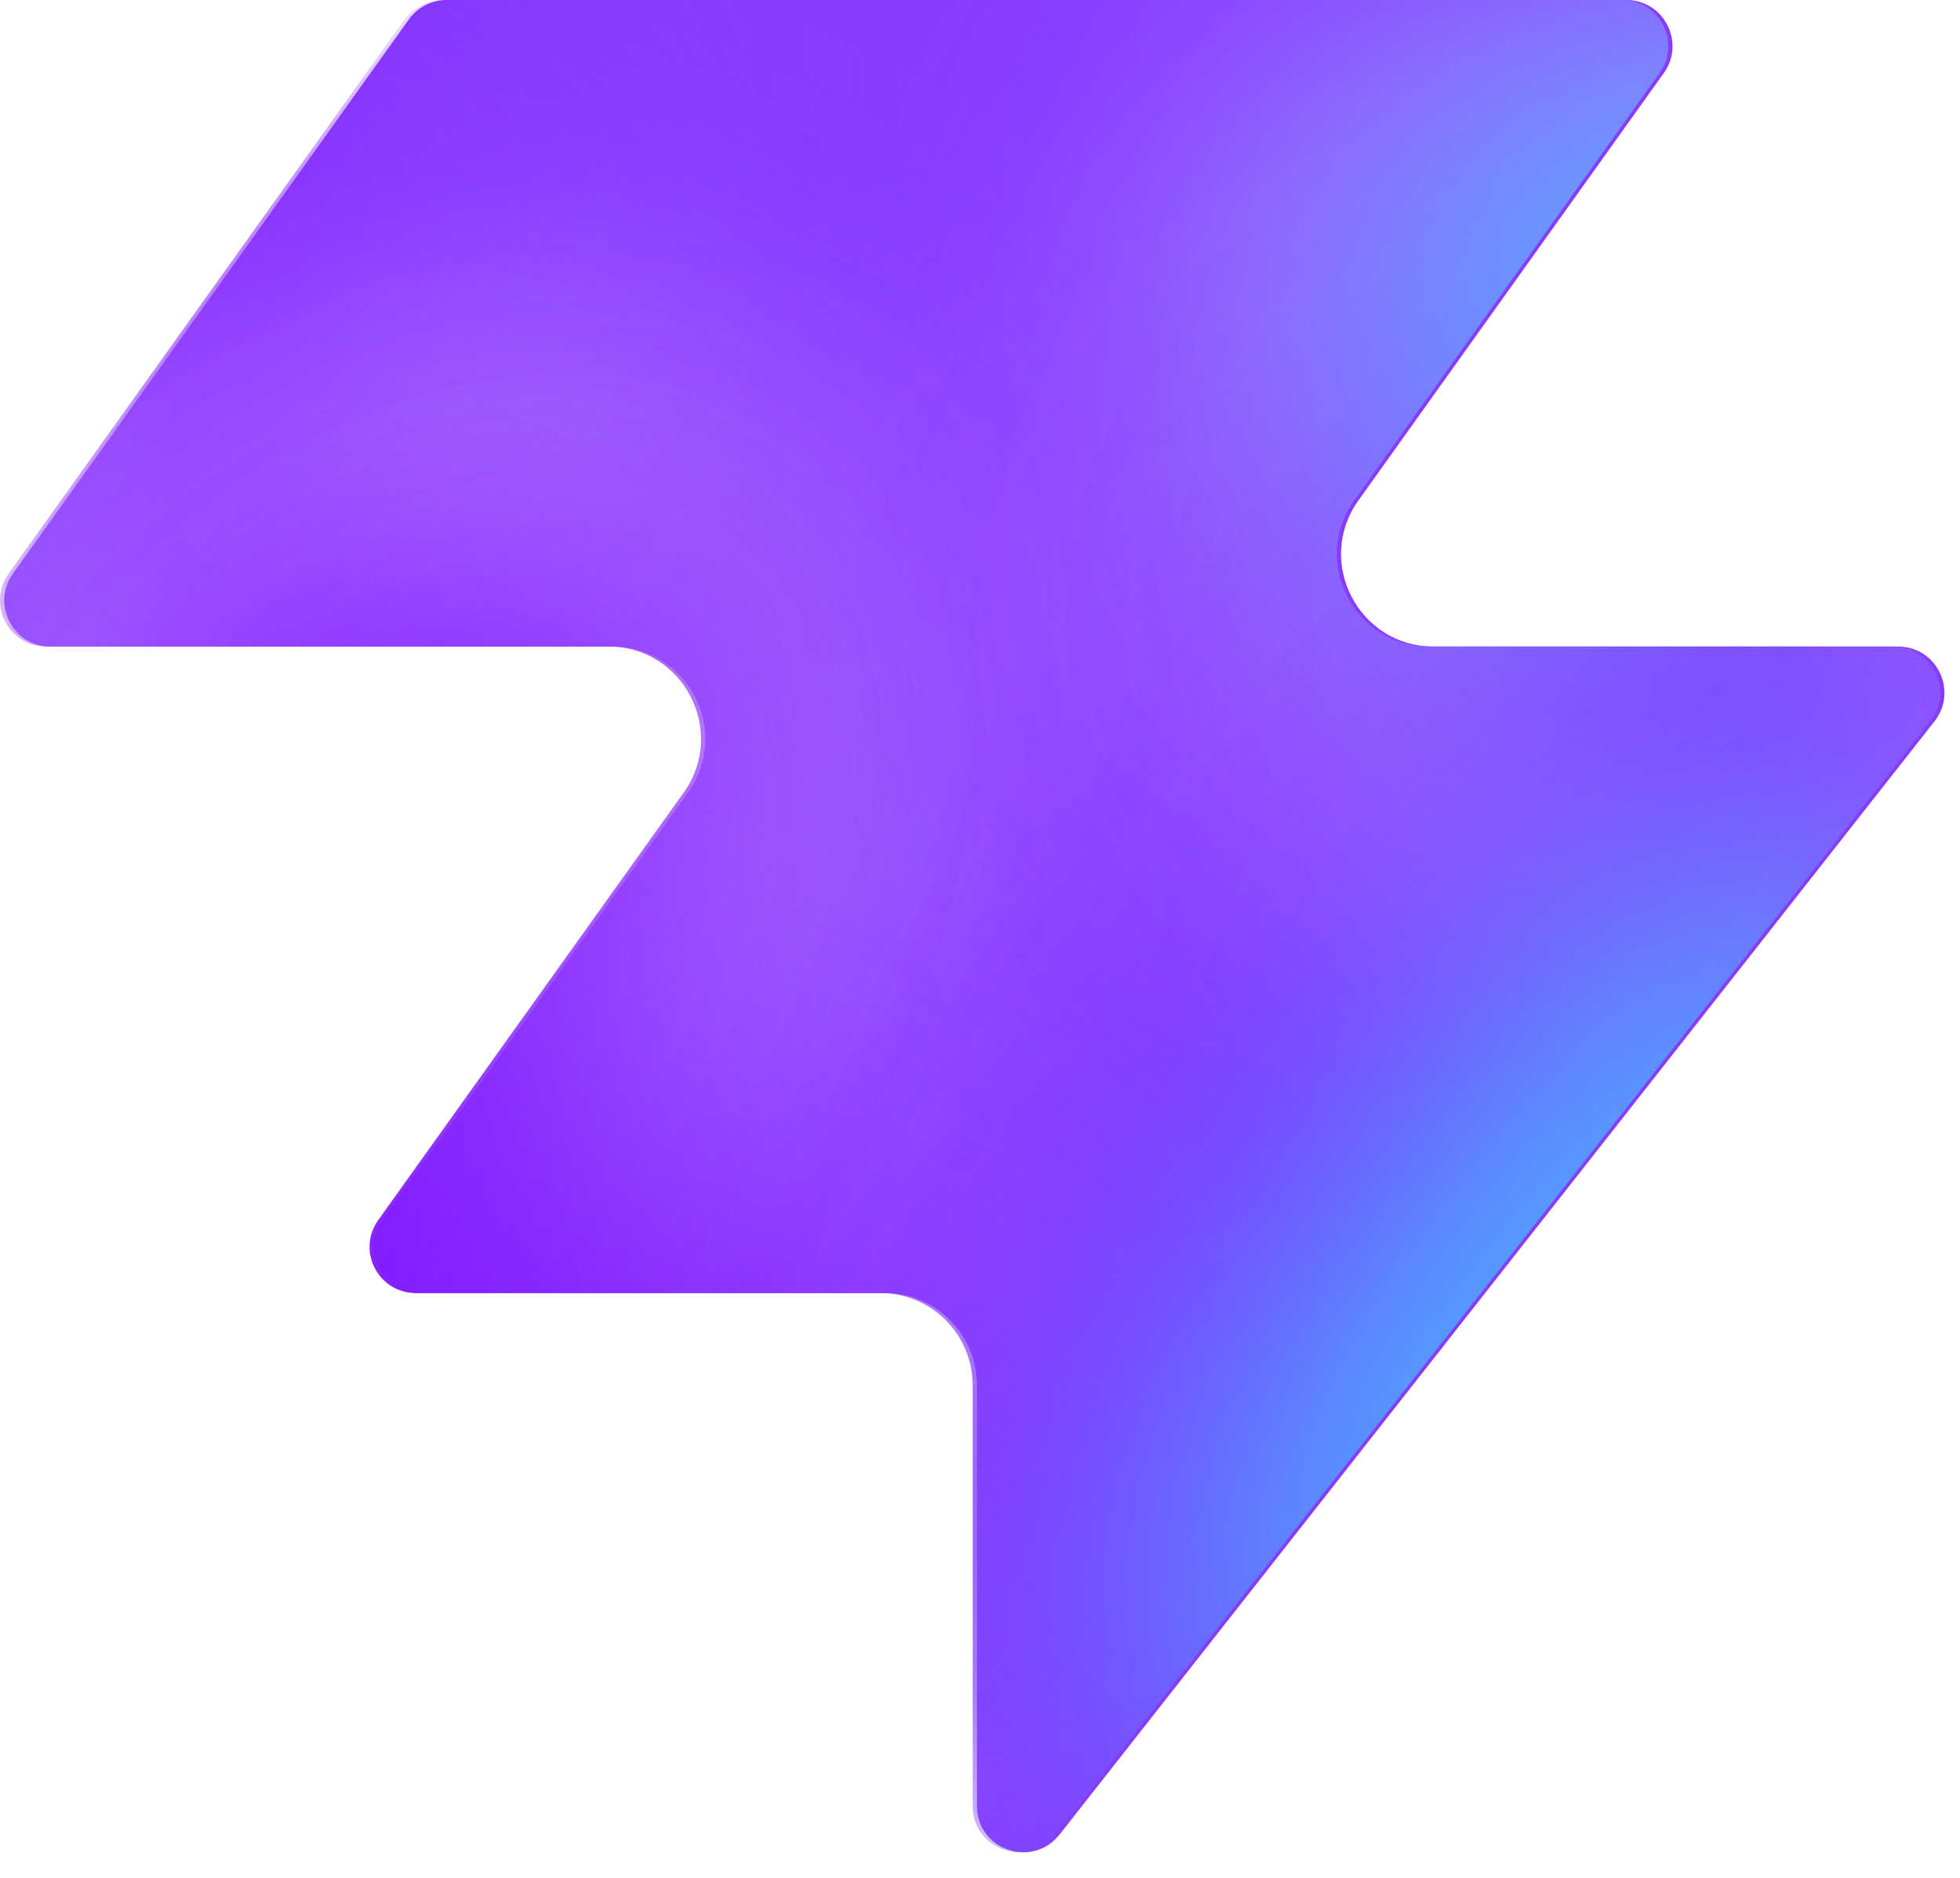
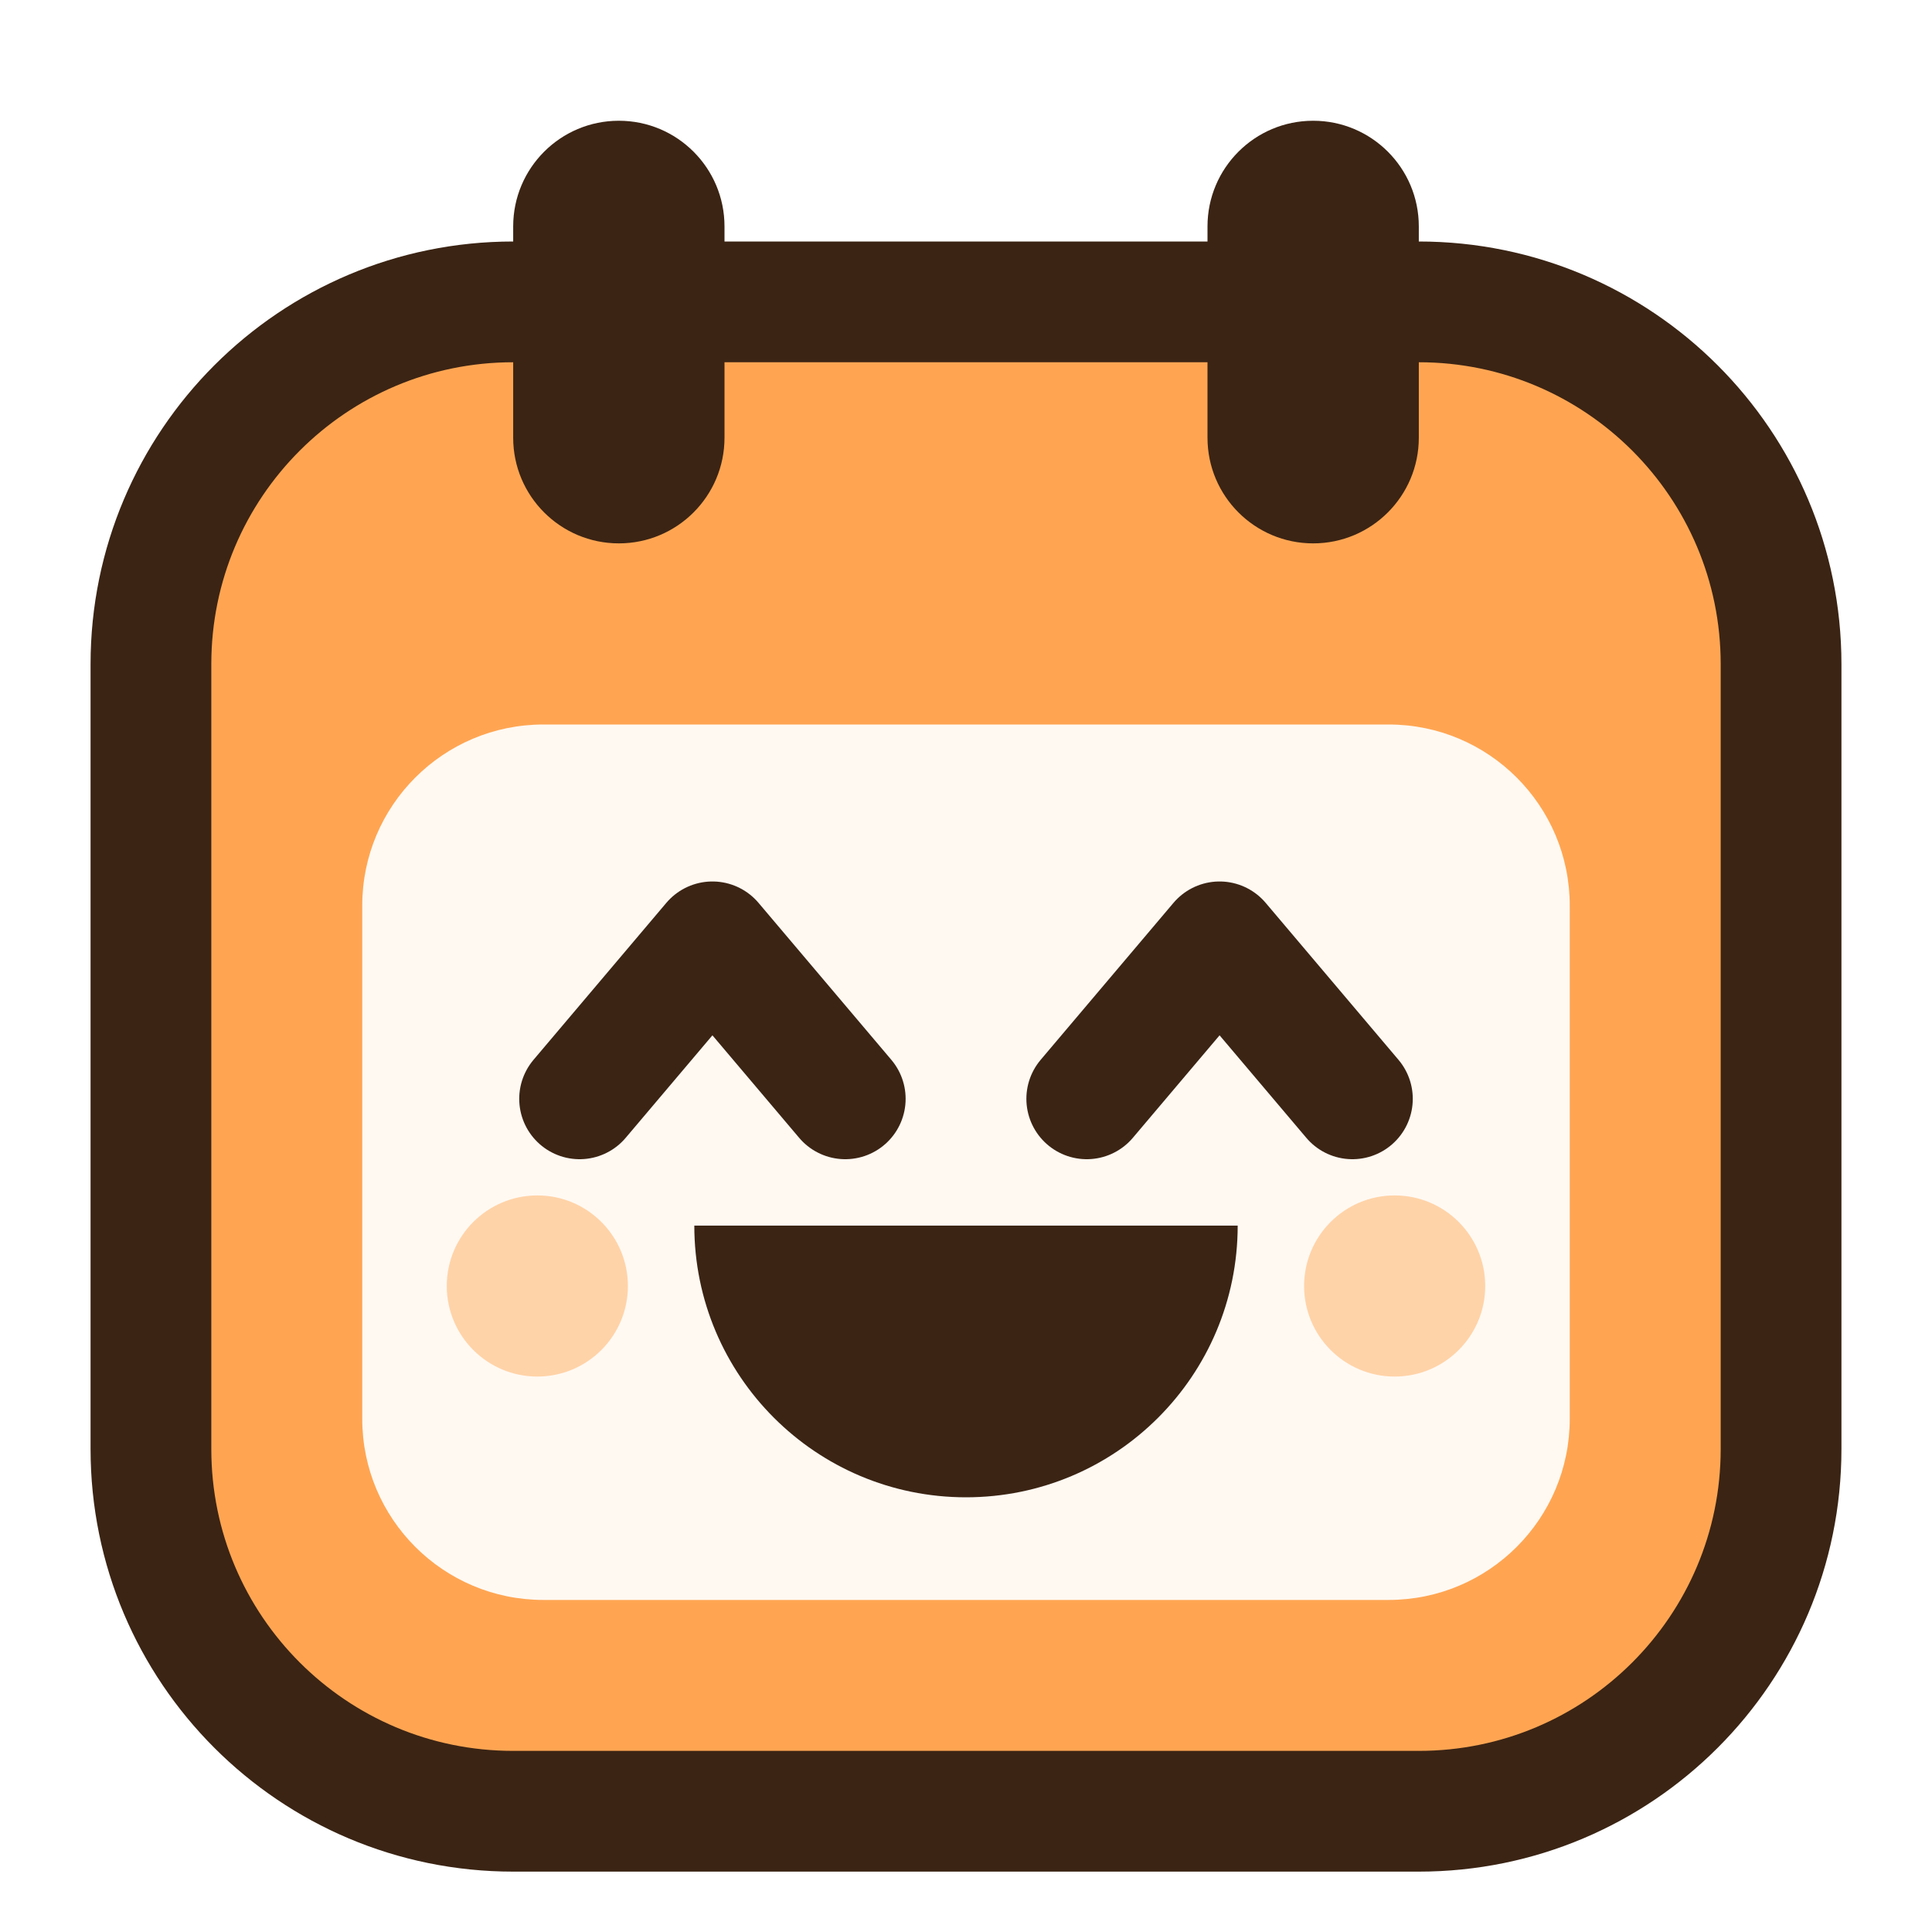
- <svg xmlns="http://www.w3.org/2000/svg" width="48" height="46" fill="none" viewBox="0 0 48 46">
-   <path fill="#863bff" d="M25.946 44.938c-.664.845-2.021.375-2.021-.698V33.937a2.26 2.26 0 0 0-2.262-2.262H10.287c-.92 0-1.456-1.04-.92-1.788l7.48-10.471c1.07-1.497 0-3.578-1.842-3.578H1.237c-.92 0-1.456-1.04-.92-1.788L10.013.474c.214-.297.556-.474.92-.474h28.894c.92 0 1.456 1.04.92 1.788l-7.48 10.471c-1.07 1.498 0 3.579 1.842 3.579h11.377c.943 0 1.473 1.088.89 1.83L25.947 44.94z" style="fill:#863bff;fill:color(display-p3 .525 .23 1);fill-opacity:1" />
-   <mask id="a" width="48" height="46" x="0" y="0" maskUnits="userSpaceOnUse" style="mask-type:alpha">
-     <path fill="#000" d="M25.842 44.938c-.664.844-2.021.375-2.021-.698V33.937a2.26 2.26 0 0 0-2.262-2.262H10.183c-.92 0-1.456-1.04-.92-1.788l7.48-10.471c1.07-1.498 0-3.579-1.842-3.579H1.133c-.92 0-1.456-1.04-.92-1.787L9.91.473c.214-.297.556-.474.92-.474h28.894c.92 0 1.456 1.04.92 1.788l-7.48 10.471c-1.07 1.498 0 3.578 1.842 3.578h11.377c.943 0 1.473 1.088.89 1.832L25.843 44.94z" style="fill:#000;fill-opacity:1" />
-   </mask>
-   <g mask="url(#a)">
-     <g filter="url(#b)">
-       <ellipse cx="5.508" cy="14.704" fill="#ede6ff" rx="5.508" ry="14.704" style="fill:#ede6ff;fill:color(display-p3 .927 .903 1);fill-opacity:1" transform="matrix(.00324 1 1 -.00324 -4.47 31.516)" />
-     </g>
-     <g filter="url(#c)">
-       <ellipse cx="10.399" cy="29.851" fill="#ede6ff" rx="10.399" ry="29.851" style="fill:#ede6ff;fill:color(display-p3 .927 .903 1);fill-opacity:1" transform="matrix(.00324 1 1 -.00324 -39.328 7.883)" />
-     </g>
-     <g filter="url(#d)">
-       <ellipse cx="5.508" cy="30.487" fill="#7e14ff" rx="5.508" ry="30.487" style="fill:#7e14ff;fill:color(display-p3 .492 .077 1);fill-opacity:1" transform="rotate(89.814 -25.913 -14.639)scale(1 -1)" />
-     </g>
-     <g filter="url(#e)">
-       <ellipse cx="5.508" cy="30.599" fill="#7e14ff" rx="5.508" ry="30.599" style="fill:#7e14ff;fill:color(display-p3 .492 .077 1);fill-opacity:1" transform="rotate(89.814 -32.644 -3.334)scale(1 -1)" />
-     </g>
-     <g filter="url(#f)">
-       <ellipse cx="5.508" cy="30.599" fill="#7e14ff" rx="5.508" ry="30.599" style="fill:#7e14ff;fill:color(display-p3 .492 .077 1);fill-opacity:1" transform="matrix(.00324 1 1 -.00324 -34.34 30.47)" />
-     </g>
-     <g filter="url(#g)">
-       <ellipse cx="14.072" cy="22.078" fill="#ede6ff" rx="14.072" ry="22.078" style="fill:#ede6ff;fill:color(display-p3 .927 .903 1);fill-opacity:1" transform="rotate(93.35 24.506 48.493)scale(-1 1)" />
-     </g>
-     <g filter="url(#h)">
-       <ellipse cx="3.47" cy="21.501" fill="#7e14ff" rx="3.47" ry="21.501" style="fill:#7e14ff;fill:color(display-p3 .492 .077 1);fill-opacity:1" transform="rotate(89.009 28.708 47.59)scale(-1 1)" />
-     </g>
-     <g filter="url(#i)">
-       <ellipse cx="3.47" cy="21.501" fill="#7e14ff" rx="3.47" ry="21.501" style="fill:#7e14ff;fill:color(display-p3 .492 .077 1);fill-opacity:1" transform="rotate(89.009 28.708 47.59)scale(-1 1)" />
-     </g>
-     <g filter="url(#j)">
-       <ellipse cx=".387" cy="8.972" fill="#7e14ff" rx="4.407" ry="29.108" style="fill:#7e14ff;fill:color(display-p3 .492 .077 1);fill-opacity:1" transform="rotate(39.51 .387 8.972)" />
-     </g>
-     <g filter="url(#k)">
-       <ellipse cx="47.523" cy="-6.092" fill="#7e14ff" rx="4.407" ry="29.108" style="fill:#7e14ff;fill:color(display-p3 .492 .077 1);fill-opacity:1" transform="rotate(37.892 47.523 -6.092)" />
-     </g>
-     <g filter="url(#l)">
-       <ellipse cx="41.412" cy="6.333" fill="#47bfff" rx="5.971" ry="9.665" style="fill:#47bfff;fill:color(display-p3 .28 .748 1);fill-opacity:1" transform="rotate(37.892 41.412 6.333)" />
-     </g>
-     <g filter="url(#m)">
-       <ellipse cx="-1.879" cy="38.332" fill="#7e14ff" rx="4.407" ry="29.108" style="fill:#7e14ff;fill:color(display-p3 .492 .077 1);fill-opacity:1" transform="rotate(37.892 -1.88 38.332)" />
-     </g>
-     <g filter="url(#n)">
-       <ellipse cx="-1.879" cy="38.332" fill="#7e14ff" rx="4.407" ry="29.108" style="fill:#7e14ff;fill:color(display-p3 .492 .077 1);fill-opacity:1" transform="rotate(37.892 -1.88 38.332)" />
-     </g>
-     <g filter="url(#o)">
-       <ellipse cx="35.651" cy="29.907" fill="#7e14ff" rx="4.407" ry="29.108" style="fill:#7e14ff;fill:color(display-p3 .492 .077 1);fill-opacity:1" transform="rotate(37.892 35.651 29.907)" />
-     </g>
-     <g filter="url(#p)">
-       <ellipse cx="38.418" cy="32.4" fill="#47bfff" rx="5.971" ry="15.297" style="fill:#47bfff;fill:color(display-p3 .28 .748 1);fill-opacity:1" transform="rotate(37.892 38.418 32.4)" />
-     </g>
-   </g>
-   <defs>
-     <filter id="b" width="60.045" height="41.654" x="-19.77" y="16.149" color-interpolation-filters="sRGB" filterUnits="userSpaceOnUse">
-       <feFlood flood-opacity="0" result="BackgroundImageFix" />
-       <feBlend in="SourceGraphic" in2="BackgroundImageFix" result="shape" />
-       <feGaussianBlur result="effect1_foregroundBlur_2002_17158" stdDeviation="7.659" />
-     </filter>
-     <filter id="c" width="90.34" height="51.437" x="-54.613" y="-7.533" color-interpolation-filters="sRGB" filterUnits="userSpaceOnUse">
-       <feFlood flood-opacity="0" result="BackgroundImageFix" />
-       <feBlend in="SourceGraphic" in2="BackgroundImageFix" result="shape" />
-       <feGaussianBlur result="effect1_foregroundBlur_2002_17158" stdDeviation="7.659" />
-     </filter>
-     <filter id="d" width="79.355" height="29.4" x="-49.64" y="2.03" color-interpolation-filters="sRGB" filterUnits="userSpaceOnUse">
-       <feFlood flood-opacity="0" result="BackgroundImageFix" />
-       <feBlend in="SourceGraphic" in2="BackgroundImageFix" result="shape" />
-       <feGaussianBlur result="effect1_foregroundBlur_2002_17158" stdDeviation="4.596" />
-     </filter>
-     <filter id="e" width="79.579" height="29.4" x="-45.045" y="20.029" color-interpolation-filters="sRGB" filterUnits="userSpaceOnUse">
-       <feFlood flood-opacity="0" result="BackgroundImageFix" />
-       <feBlend in="SourceGraphic" in2="BackgroundImageFix" result="shape" />
-       <feGaussianBlur result="effect1_foregroundBlur_2002_17158" stdDeviation="4.596" />
-     </filter>
-     <filter id="f" width="79.579" height="29.4" x="-43.513" y="21.178" color-interpolation-filters="sRGB" filterUnits="userSpaceOnUse">
-       <feFlood flood-opacity="0" result="BackgroundImageFix" />
-       <feBlend in="SourceGraphic" in2="BackgroundImageFix" result="shape" />
-       <feGaussianBlur result="effect1_foregroundBlur_2002_17158" stdDeviation="4.596" />
-     </filter>
-     <filter id="g" width="74.749" height="58.852" x="15.756" y="-17.901" color-interpolation-filters="sRGB" filterUnits="userSpaceOnUse">
-       <feFlood flood-opacity="0" result="BackgroundImageFix" />
-       <feBlend in="SourceGraphic" in2="BackgroundImageFix" result="shape" />
-       <feGaussianBlur result="effect1_foregroundBlur_2002_17158" stdDeviation="7.659" />
-     </filter>
-     <filter id="h" width="61.377" height="25.362" x="23.548" y="2.284" color-interpolation-filters="sRGB" filterUnits="userSpaceOnUse">
-       <feFlood flood-opacity="0" result="BackgroundImageFix" />
-       <feBlend in="SourceGraphic" in2="BackgroundImageFix" result="shape" />
-       <feGaussianBlur result="effect1_foregroundBlur_2002_17158" stdDeviation="4.596" />
-     </filter>
-     <filter id="i" width="61.377" height="25.362" x="23.548" y="2.284" color-interpolation-filters="sRGB" filterUnits="userSpaceOnUse">
-       <feFlood flood-opacity="0" result="BackgroundImageFix" />
-       <feBlend in="SourceGraphic" in2="BackgroundImageFix" result="shape" />
-       <feGaussianBlur result="effect1_foregroundBlur_2002_17158" stdDeviation="4.596" />
-     </filter>
-     <filter id="j" width="56.045" height="63.649" x="-27.636" y="-22.853" color-interpolation-filters="sRGB" filterUnits="userSpaceOnUse">
-       <feFlood flood-opacity="0" result="BackgroundImageFix" />
-       <feBlend in="SourceGraphic" in2="BackgroundImageFix" result="shape" />
-       <feGaussianBlur result="effect1_foregroundBlur_2002_17158" stdDeviation="4.596" />
-     </filter>
-     <filter id="k" width="54.814" height="64.646" x="20.116" y="-38.415" color-interpolation-filters="sRGB" filterUnits="userSpaceOnUse">
-       <feFlood flood-opacity="0" result="BackgroundImageFix" />
-       <feBlend in="SourceGraphic" in2="BackgroundImageFix" result="shape" />
-       <feGaussianBlur result="effect1_foregroundBlur_2002_17158" stdDeviation="4.596" />
-     </filter>
-     <filter id="l" width="33.541" height="35.313" x="24.641" y="-11.323" color-interpolation-filters="sRGB" filterUnits="userSpaceOnUse">
-       <feFlood flood-opacity="0" result="BackgroundImageFix" />
-       <feBlend in="SourceGraphic" in2="BackgroundImageFix" result="shape" />
-       <feGaussianBlur result="effect1_foregroundBlur_2002_17158" stdDeviation="4.596" />
-     </filter>
-     <filter id="m" width="54.814" height="64.646" x="-29.286" y="6.009" color-interpolation-filters="sRGB" filterUnits="userSpaceOnUse">
-       <feFlood flood-opacity="0" result="BackgroundImageFix" />
-       <feBlend in="SourceGraphic" in2="BackgroundImageFix" result="shape" />
-       <feGaussianBlur result="effect1_foregroundBlur_2002_17158" stdDeviation="4.596" />
-     </filter>
-     <filter id="n" width="54.814" height="64.646" x="-29.286" y="6.009" color-interpolation-filters="sRGB" filterUnits="userSpaceOnUse">
-       <feFlood flood-opacity="0" result="BackgroundImageFix" />
-       <feBlend in="SourceGraphic" in2="BackgroundImageFix" result="shape" />
-       <feGaussianBlur result="effect1_foregroundBlur_2002_17158" stdDeviation="4.596" />
-     </filter>
-     <filter id="o" width="54.814" height="64.646" x="8.244" y="-2.416" color-interpolation-filters="sRGB" filterUnits="userSpaceOnUse">
-       <feFlood flood-opacity="0" result="BackgroundImageFix" />
-       <feBlend in="SourceGraphic" in2="BackgroundImageFix" result="shape" />
-       <feGaussianBlur result="effect1_foregroundBlur_2002_17158" stdDeviation="4.596" />
-     </filter>
-     <filter id="p" width="39.409" height="43.623" x="18.713" y="10.588" color-interpolation-filters="sRGB" filterUnits="userSpaceOnUse">
-       <feFlood flood-opacity="0" result="BackgroundImageFix" />
-       <feBlend in="SourceGraphic" in2="BackgroundImageFix" result="shape" />
-       <feGaussianBlur result="effect1_foregroundBlur_2002_17158" stdDeviation="4.596" />
-     </filter>
-   </defs>
+ <svg xmlns="http://www.w3.org/2000/svg" width="32" height="32" viewBox="0 0 32 32">
+   <rect x="2.5" y="5" width="27" height="25" rx="6" fill="#ffa552" stroke="#3b2414" stroke-width="2" />
+   <rect x="6" y="12" width="20" height="14.5" rx="3" fill="#fff9f2" />
+   <rect x="8.5" y="2" width="3.5" height="7" rx="1.75" fill="#3b2414" />
+   <rect x="20" y="2" width="3.5" height="7" rx="1.75" fill="#3b2414" />
+   <circle cx="8.9" cy="21.3" r="1.5" fill="#ffd3a8" />
+   <circle cx="23.1" cy="21.3" r="1.5" fill="#ffd3a8" />
+   <path d="M9.6 18.2l2.2-2.6 2.2 2.6M18 18.2l2.2-2.6 2.2 2.6" fill="none" stroke="#3b2414" stroke-width="2" stroke-linecap="round" stroke-linejoin="round" />
+   <path d="M11.5 20.3h9a4.5 4.5 0 0 1-9 0z" fill="#3b2414" />
</svg>
